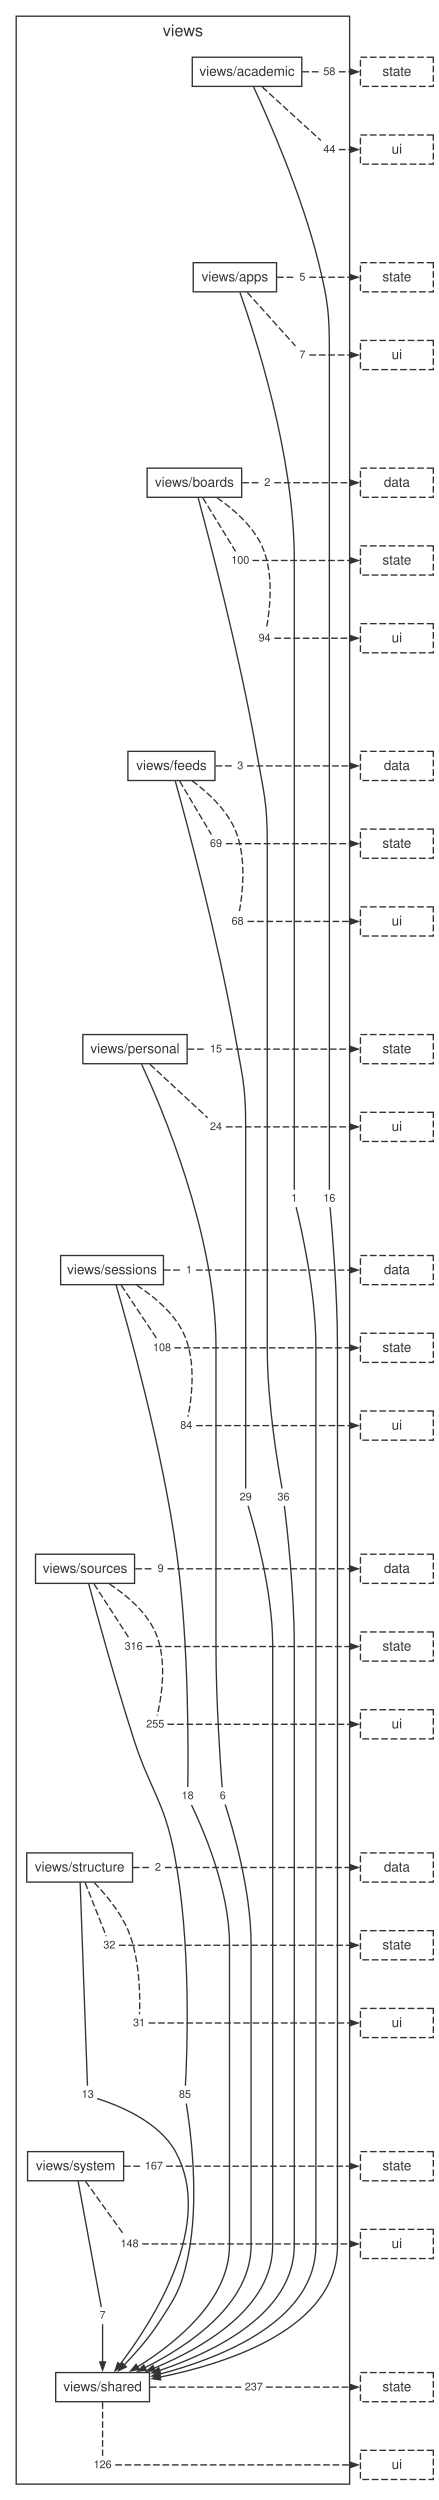
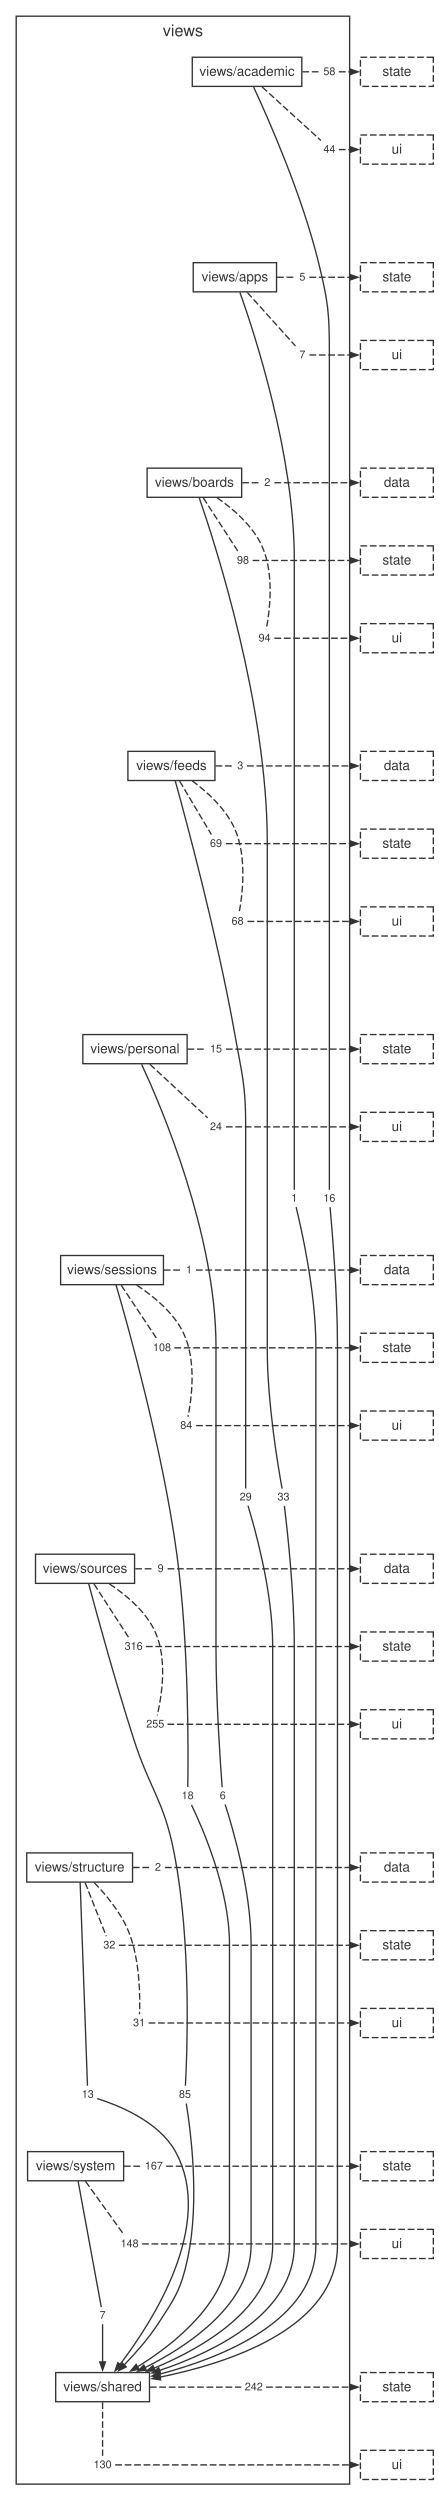
<svg xmlns="http://www.w3.org/2000/svg" width="325pt" height="1852pt" viewBox="0.00 0.00 325.00 1852.00">
  <style>svg { color: #333333; } @media (prefers-color-scheme: dark) { svg { color: #cccccc; background: #1e1e1e; } }</style>
  <g id="graph0" class="graph" transform="scale(1 1) rotate(0) translate(4 1848.24)">
    <g id="clust1" class="cluster">
      <polygon fill="none" stroke="currentColor" points="8,-8 8,-1836.24 255,-1836.24 255,-8 8,-8" />
      <text fill="currentColor" xml:space="preserve" text-anchor="middle" x="131.5" y="-1821.44" font-family="Helvetica,Arial,sans-serif" font-size="12.00">views</text>
    </g>
    <g id="node1" class="node">
      <polygon fill="none" stroke="currentColor" points="219.57,-1805.84 138.43,-1805.84 138.43,-1784.24 219.57,-1784.24 219.57,-1805.84" />
      <text fill="currentColor" xml:space="preserve" text-anchor="middle" x="179" y="-1792.04" font-family="Helvetica,Arial,sans-serif" font-size="10.00">views/academic</text>
    </g>
    <g id="node2" class="node">
      <polygon fill="none" stroke="currentColor" points="200.86,-1653.64 139.14,-1653.64 139.14,-1632.04 200.86,-1632.04 200.86,-1653.64" />
      <text fill="currentColor" xml:space="preserve" text-anchor="middle" x="170" y="-1639.84" font-family="Helvetica,Arial,sans-serif" font-size="10.00">views/apps</text>
    </g>
    <g id="node11" class="node">
      <polygon fill="none" stroke="none" points="246.88,-966.64 233.12,-966.64 233.12,-954.16 246.88,-954.16 246.88,-966.64" />
      <text fill="currentColor" xml:space="preserve" text-anchor="middle" x="240" y="-958" font-family="Helvetica,Arial,sans-serif" font-size="8.00">16</text>
    </g>
    <g id="edge10" class="edge">
      <path fill="none" stroke="currentColor" d="M183.88,-1783.75C194.5,-1760.91 219.7,-1704.01 232,-1653.64 239.16,-1624.34 240,-1616.41 240,-1586.24 240,-1586.24 240,-1586.24 240,-1070.04 240,-1030.43 240,-982.7 240,-966.83" />
    </g>
    <g id="node12" class="node">
      <polygon fill="none" stroke="none" points="246.88,-1801.28 233.12,-1801.28 233.12,-1788.8 246.88,-1788.8 246.88,-1801.28" />
      <text fill="currentColor" xml:space="preserve" text-anchor="middle" x="240" y="-1792.64" font-family="Helvetica,Arial,sans-serif" font-size="8.00">58</text>
    </g>
    <g id="edge12" class="edge">
      <path fill="none" stroke="currentColor" stroke-dasharray="5,2" d="M219.98,-1795.04C224.26,-1795.04 228.53,-1795.04 232.81,-1795.04" />
    </g>
    <g id="node13" class="node">
      <polygon fill="none" stroke="none" points="246.88,-1743.68 233.12,-1743.68 233.12,-1731.2 246.88,-1731.2 246.88,-1743.68" />
      <text fill="currentColor" xml:space="preserve" text-anchor="middle" x="240" y="-1735.04" font-family="Helvetica,Arial,sans-serif" font-size="8.00">44</text>
    </g>
    <g id="edge14" class="edge">
      <path fill="none" stroke="currentColor" stroke-dasharray="5,2" d="M190.19,-1783.84C202.98,-1772.18 223.48,-1753.5 233.73,-1744.15" />
    </g>
    <g id="node3" class="node">
      <polygon fill="none" stroke="currentColor" points="175.02,-1501.44 104.98,-1501.44 104.98,-1479.84 175.02,-1479.84 175.02,-1501.44" />
      <text fill="currentColor" xml:space="preserve" text-anchor="middle" x="140" y="-1487.64" font-family="Helvetica,Arial,sans-serif" font-size="10.00">views/boards</text>
    </g>
    <g id="node14" class="node">
      <polygon fill="none" stroke="none" points="218.88,-966.64 209.12,-966.64 209.12,-954.16 218.88,-954.16 218.88,-966.64" />
      <text fill="currentColor" xml:space="preserve" text-anchor="middle" x="214" y="-958" font-family="Helvetica,Arial,sans-serif" font-size="8.00">1</text>
    </g>
    <g id="edge16" class="edge">
      <path fill="none" stroke="currentColor" d="M173.75,-1631.62C184.39,-1601.7 214,-1511.48 214,-1434.04 214,-1434.04 214,-1434.04 214,-1070.04 214,-1030.43 214,-982.7 214,-966.83" />
    </g>
    <g id="node15" class="node">
      <polygon fill="none" stroke="none" points="224.88,-1649.08 215.12,-1649.08 215.12,-1636.6 224.88,-1636.6 224.88,-1649.08" />
      <text fill="currentColor" xml:space="preserve" text-anchor="middle" x="220" y="-1640.44" font-family="Helvetica,Arial,sans-serif" font-size="8.00">5</text>
    </g>
    <g id="edge18" class="edge">
      <path fill="none" stroke="currentColor" stroke-dasharray="5,2" d="M201.25,-1642.84C205.74,-1642.84 210.23,-1642.84 214.73,-1642.84" />
    </g>
    <g id="node16" class="node">
      <polygon fill="none" stroke="none" points="224.88,-1591.48 215.12,-1591.48 215.12,-1579 224.88,-1579 224.88,-1591.48" />
      <text fill="currentColor" xml:space="preserve" text-anchor="middle" x="220" y="-1582.84" font-family="Helvetica,Arial,sans-serif" font-size="8.00">7</text>
    </g>
    <g id="edge20" class="edge">
      <path fill="none" stroke="currentColor" stroke-dasharray="5,2" d="M179.17,-1631.64C189.66,-1619.98 206.46,-1601.3 214.86,-1591.95" />
    </g>
    <g id="node4" class="node">
      <polygon fill="none" stroke="currentColor" points="155.24,-1291.64 90.76,-1291.64 90.76,-1270.04 155.24,-1270.04 155.24,-1291.64" />
      <text fill="currentColor" xml:space="preserve" text-anchor="middle" x="123" y="-1277.84" font-family="Helvetica,Arial,sans-serif" font-size="10.00">views/feeds</text>
    </g>
    <g id="node17" class="node">
      <polygon fill="none" stroke="none" points="212.88,-745.36 199.12,-745.36 199.12,-732.88 212.88,-732.88 212.88,-745.36" />
-       <text fill="currentColor" xml:space="preserve" text-anchor="middle" x="206" y="-736.72" font-family="Helvetica,Arial,sans-serif" font-size="8.00">36</text>
+       <text fill="currentColor" xml:space="preserve" text-anchor="middle" x="206" y="-736.72" font-family="Helvetica,Arial,sans-serif" font-size="8.00">33</text>
    </g>
    <g id="edge22" class="edge">
-       <path fill="none" stroke="currentColor" d="M142.8,-1479.42C150.67,-1450.29 173.29,-1364.29 186,-1291.64 191.2,-1261.93 194,-1254.41 194,-1224.24 194,-1224.24 194,-1224.24 194,-848.76 194,-808.91 202.07,-761.33 204.98,-745.52" />
+       <path fill="none" stroke="currentColor" d="M143.54,-1479.67C155.56,-1444.92 194,-1325.8 194,-1224.24 194,-1224.24 194,-1224.24 194,-848.76 194,-808.91 202.07,-761.33 204.98,-745.52" />
    </g>
    <g id="node18" class="node">
      <polygon fill="none" stroke="none" points="198.88,-1496.88 189.12,-1496.88 189.12,-1484.4 198.88,-1484.4 198.88,-1496.88" />
      <text fill="currentColor" xml:space="preserve" text-anchor="middle" x="194" y="-1488.24" font-family="Helvetica,Arial,sans-serif" font-size="8.00">2</text>
    </g>
    <g id="edge24" class="edge">
      <path fill="none" stroke="currentColor" stroke-dasharray="5,2" d="M175.44,-1490.64C179.88,-1490.64 184.33,-1490.64 188.78,-1490.64" />
    </g>
    <g id="node19" class="node">
-       <polygon fill="none" stroke="none" points="182.88,-1439.28 165.12,-1439.28 165.12,-1426.8 182.88,-1426.8 182.88,-1439.28" />
-       <text fill="currentColor" xml:space="preserve" text-anchor="middle" x="174" y="-1430.64" font-family="Helvetica,Arial,sans-serif" font-size="8.00">100</text>
+       <polygon fill="none" stroke="none" points="182.88,-1439.28 169.12,-1439.28 169.12,-1426.8 182.88,-1426.8 182.88,-1439.28" />
+       <text fill="currentColor" xml:space="preserve" text-anchor="middle" x="176" y="-1430.64" font-family="Helvetica,Arial,sans-serif" font-size="8.00">98</text>
    </g>
    <g id="edge26" class="edge">
-       <path fill="none" stroke="currentColor" stroke-dasharray="5,2" d="M146.24,-1479.44C153.37,-1467.78 164.79,-1449.1 170.51,-1439.75" />
+       <path fill="none" stroke="currentColor" stroke-dasharray="5,2" d="M146.6,-1479.44C154.15,-1467.78 166.25,-1449.1 172.3,-1439.75" />
    </g>
    <g id="node20" class="node">
      <polygon fill="none" stroke="none" points="198.88,-1381.68 185.12,-1381.68 185.12,-1369.2 198.88,-1369.2 198.88,-1381.68" />
      <text fill="currentColor" xml:space="preserve" text-anchor="middle" x="192" y="-1373.04" font-family="Helvetica,Arial,sans-serif" font-size="8.00">94</text>
    </g>
    <g id="edge28" class="edge">
      <path fill="none" stroke="currentColor" stroke-dasharray="5,2" d="M156.77,-1479.52C168.42,-1471.47 183.04,-1459.04 190,-1443.84 199.65,-1422.77 195.57,-1393.97 193.22,-1382.01" />
    </g>
    <g id="node5" class="node">
      <polygon fill="none" stroke="currentColor" points="134.63,-1081.84 57.37,-1081.84 57.37,-1060.24 134.63,-1060.24 134.63,-1081.84" />
      <text fill="currentColor" xml:space="preserve" text-anchor="middle" x="96" y="-1068.04" font-family="Helvetica,Arial,sans-serif" font-size="10.00">views/personal</text>
    </g>
    <g id="node21" class="node">
      <polygon fill="none" stroke="none" points="184.88,-745.36 171.12,-745.36 171.12,-732.88 184.88,-732.88 184.88,-745.36" />
      <text fill="currentColor" xml:space="preserve" text-anchor="middle" x="178" y="-736.72" font-family="Helvetica,Arial,sans-serif" font-size="8.00">29</text>
    </g>
    <g id="edge30" class="edge">
      <path fill="none" stroke="currentColor" d="M125.87,-1269.62C133.94,-1240.51 157.1,-1154.54 170,-1081.84 175.27,-1052.14 178,-1044.61 178,-1014.44 178,-1014.44 178,-1014.44 178,-848.76 178,-809.15 178,-761.42 178,-745.55" />
    </g>
    <g id="node22" class="node">
      <polygon fill="none" stroke="none" points="178.88,-1287.08 169.12,-1287.08 169.12,-1274.6 178.88,-1274.6 178.88,-1287.08" />
      <text fill="currentColor" xml:space="preserve" text-anchor="middle" x="174" y="-1278.44" font-family="Helvetica,Arial,sans-serif" font-size="8.00">3</text>
    </g>
    <g id="edge32" class="edge">
      <path fill="none" stroke="currentColor" stroke-dasharray="5,2" d="M155.67,-1280.84C160.06,-1280.84 164.45,-1280.84 168.85,-1280.84" />
    </g>
    <g id="node23" class="node">
      <polygon fill="none" stroke="none" points="162.88,-1229.48 149.12,-1229.48 149.12,-1217 162.88,-1217 162.88,-1229.48" />
      <text fill="currentColor" xml:space="preserve" text-anchor="middle" x="156" y="-1220.84" font-family="Helvetica,Arial,sans-serif" font-size="8.00">69</text>
    </g>
    <g id="edge34" class="edge">
      <path fill="none" stroke="currentColor" stroke-dasharray="5,2" d="M129.05,-1269.64C135.97,-1257.98 147.06,-1239.3 152.61,-1229.95" />
    </g>
    <g id="node24" class="node">
      <polygon fill="none" stroke="none" points="178.88,-1171.88 165.12,-1171.88 165.12,-1159.4 178.88,-1159.4 178.88,-1171.88" />
      <text fill="currentColor" xml:space="preserve" text-anchor="middle" x="172" y="-1163.24" font-family="Helvetica,Arial,sans-serif" font-size="8.00">68</text>
    </g>
    <g id="edge36" class="edge">
      <path fill="none" stroke="currentColor" stroke-dasharray="5,2" d="M138.33,-1269.84C149.35,-1261.67 163.4,-1249.06 170,-1234.04 179.32,-1212.82 175.42,-1184.11 173.17,-1172.18" />
    </g>
    <g id="node6" class="node">
      <polygon fill="none" stroke="currentColor" points="117.09,-918.16 40.91,-918.16 40.91,-896.56 117.09,-896.56 117.09,-918.16" />
      <text fill="currentColor" xml:space="preserve" text-anchor="middle" x="79" y="-904.36" font-family="Helvetica,Arial,sans-serif" font-size="10.00">views/sessions</text>
    </g>
    <g id="node25" class="node">
      <polygon fill="none" stroke="none" points="165.88,-524.08 156.12,-524.08 156.12,-511.6 165.88,-511.6 165.88,-524.08" />
      <text fill="currentColor" xml:space="preserve" text-anchor="middle" x="161" y="-515.44" font-family="Helvetica,Arial,sans-serif" font-size="8.00">6</text>
    </g>
    <g id="edge38" class="edge">
      <path fill="none" stroke="currentColor" d="M100.91,-1059.82C115.24,-1029 156,-934.04 156,-850.76 156,-850.76 156,-850.76 156,-627.48 156,-587.83 159.36,-540.13 160.57,-524.26" />
    </g>
    <g id="node26" class="node">
      <polygon fill="none" stroke="none" points="162.88,-1077.28 149.12,-1077.28 149.12,-1064.8 162.88,-1064.8 162.88,-1077.28" />
      <text fill="currentColor" xml:space="preserve" text-anchor="middle" x="156" y="-1068.64" font-family="Helvetica,Arial,sans-serif" font-size="8.00">15</text>
    </g>
    <g id="edge40" class="edge">
      <path fill="none" stroke="currentColor" stroke-dasharray="5,2" d="M134.91,-1071.04C139.52,-1071.04 144.13,-1071.04 148.75,-1071.04" />
    </g>
    <g id="node27" class="node">
      <polygon fill="none" stroke="none" points="162.88,-1019.68 149.12,-1019.68 149.12,-1007.2 162.88,-1007.2 162.88,-1019.68" />
      <text fill="currentColor" xml:space="preserve" text-anchor="middle" x="156" y="-1011.04" font-family="Helvetica,Arial,sans-serif" font-size="8.00">24</text>
    </g>
    <g id="edge42" class="edge">
      <path fill="none" stroke="currentColor" stroke-dasharray="5,2" d="M107,-1059.84C119.59,-1048.18 139.75,-1029.5 149.84,-1020.15" />
    </g>
    <g id="node7" class="node">
      <polygon fill="none" stroke="currentColor" points="95.69,-696.88 22.31,-696.88 22.31,-675.28 95.69,-675.28 95.69,-696.88" />
      <text fill="currentColor" xml:space="preserve" text-anchor="middle" x="59" y="-683.08" font-family="Helvetica,Arial,sans-serif" font-size="10.00">views/sources</text>
    </g>
    <g id="node28" class="node">
      <polygon fill="none" stroke="none" points="141.88,-524.08 128.12,-524.08 128.12,-511.6 141.88,-511.6 141.88,-524.08" />
      <text fill="currentColor" xml:space="preserve" text-anchor="middle" x="135" y="-515.44" font-family="Helvetica,Arial,sans-serif" font-size="8.00">18</text>
    </g>
    <g id="edge44" class="edge">
      <path fill="none" stroke="currentColor" d="M81.95,-896.45C90.66,-866.61 116.4,-774.89 127,-696.88 136.17,-629.43 135.49,-546.42 135.11,-524.41" />
    </g>
    <g id="node29" class="node">
      <polygon fill="none" stroke="none" points="140.88,-913.6 131.12,-913.6 131.12,-901.12 140.88,-901.12 140.88,-913.6" />
      <text fill="currentColor" xml:space="preserve" text-anchor="middle" x="136" y="-904.96" font-family="Helvetica,Arial,sans-serif" font-size="8.00">1</text>
    </g>
    <g id="edge46" class="edge">
      <path fill="none" stroke="currentColor" stroke-dasharray="5,2" d="M117.3,-907.36C121.78,-907.36 126.26,-907.36 130.74,-907.36" />
    </g>
    <g id="node30" class="node">
      <polygon fill="none" stroke="none" points="124.88,-856 107.12,-856 107.12,-843.52 124.88,-843.52 124.88,-856" />
      <text fill="currentColor" xml:space="preserve" text-anchor="middle" x="116" y="-847.36" font-family="Helvetica,Arial,sans-serif" font-size="8.00">108</text>
    </g>
    <g id="edge48" class="edge">
      <path fill="none" stroke="currentColor" stroke-dasharray="5,2" d="M85.79,-896.16C93.55,-884.5 105.98,-865.82 112.2,-856.47" />
    </g>
    <g id="node31" class="node">
      <polygon fill="none" stroke="none" points="140.88,-798.4 127.12,-798.4 127.12,-785.92 140.88,-785.92 140.88,-798.4" />
      <text fill="currentColor" xml:space="preserve" text-anchor="middle" x="134" y="-789.76" font-family="Helvetica,Arial,sans-serif" font-size="8.00">84</text>
    </g>
    <g id="edge50" class="edge">
      <path fill="none" stroke="currentColor" stroke-dasharray="5,2" d="M97.28,-896.14C109.52,-888.19 124.69,-875.94 132,-860.56 141.95,-839.63 137.71,-810.76 135.27,-798.75" />
    </g>
    <g id="node8" class="node">
      <polygon fill="none" stroke="currentColor" points="94.19,-475.6 15.81,-475.6 15.81,-454 94.19,-454 94.19,-475.6" />
      <text fill="currentColor" xml:space="preserve" text-anchor="middle" x="55" y="-461.8" font-family="Helvetica,Arial,sans-serif" font-size="10.00">views/structure</text>
    </g>
    <g id="node32" class="node">
      <polygon fill="none" stroke="none" points="139.88,-302.8 126.12,-302.8 126.12,-290.32 139.88,-290.32 139.88,-302.8" />
      <text fill="currentColor" xml:space="preserve" text-anchor="middle" x="133" y="-294.16" font-family="Helvetica,Arial,sans-serif" font-size="8.00">85</text>
    </g>
    <g id="edge52" class="edge">
      <path fill="none" stroke="currentColor" d="M61.69,-674.97C67.41,-653.63 81.39,-602.44 95,-560.08 107.19,-522.15 117.36,-514.7 125,-475.6 138.06,-408.79 134.58,-325.32 133.34,-303.17" />
    </g>
    <g id="node33" class="node">
      <polygon fill="none" stroke="none" points="119.88,-692.32 110.12,-692.32 110.12,-679.84 119.88,-679.84 119.88,-692.32" />
      <text fill="currentColor" xml:space="preserve" text-anchor="middle" x="115" y="-683.68" font-family="Helvetica,Arial,sans-serif" font-size="8.00">9</text>
    </g>
    <g id="edge54" class="edge">
      <path fill="none" stroke="currentColor" stroke-dasharray="5,2" d="M96.19,-686.08C100.69,-686.08 105.2,-686.08 109.71,-686.08" />
    </g>
    <g id="node34" class="node">
      <polygon fill="none" stroke="none" points="103.88,-634.72 86.12,-634.72 86.12,-622.24 103.88,-622.24 103.88,-634.72" />
      <text fill="currentColor" xml:space="preserve" text-anchor="middle" x="95" y="-626.08" font-family="Helvetica,Arial,sans-serif" font-size="8.00">316</text>
    </g>
    <g id="edge56" class="edge">
      <path fill="none" stroke="currentColor" stroke-dasharray="5,2" d="M65.6,-674.88C73.15,-663.22 85.25,-644.54 91.3,-635.19" />
    </g>
    <g id="node35" class="node">
      <polygon fill="none" stroke="none" points="119.88,-577.12 102.12,-577.12 102.12,-564.64 119.88,-564.64 119.88,-577.12" />
      <text fill="currentColor" xml:space="preserve" text-anchor="middle" x="111" y="-568.48" font-family="Helvetica,Arial,sans-serif" font-size="8.00">255</text>
    </g>
    <g id="edge58" class="edge">
      <path fill="none" stroke="currentColor" stroke-dasharray="5,2" d="M77.08,-674.85C89.16,-666.89 104.07,-654.63 111,-639.28 120.54,-618.17 115.32,-589.39 112.47,-577.44" />
    </g>
    <g id="node9" class="node">
      <polygon fill="none" stroke="currentColor" points="87.58,-254.32 16.42,-254.32 16.42,-232.72 87.58,-232.72 87.58,-254.32" />
      <text fill="currentColor" xml:space="preserve" text-anchor="middle" x="52" y="-240.52" font-family="Helvetica,Arial,sans-serif" font-size="10.00">views/system</text>
    </g>
    <g id="node36" class="node">
      <polygon fill="none" stroke="none" points="67.88,-302.8 54.12,-302.8 54.12,-290.32 67.88,-290.32 67.88,-302.8" />
      <text fill="currentColor" xml:space="preserve" text-anchor="middle" x="61" y="-294.16" font-family="Helvetica,Arial,sans-serif" font-size="8.00">13</text>
    </g>
    <g id="edge60" class="edge">
      <path fill="none" stroke="currentColor" d="M55.36,-453.9C56.48,-422.72 59.93,-327.23 60.8,-303.13" />
    </g>
    <g id="node37" class="node">
      <polygon fill="none" stroke="none" points="117.88,-471.04 108.12,-471.04 108.12,-458.56 117.88,-458.56 117.88,-471.04" />
      <text fill="currentColor" xml:space="preserve" text-anchor="middle" x="113" y="-462.4" font-family="Helvetica,Arial,sans-serif" font-size="8.00">2</text>
    </g>
    <g id="edge62" class="edge">
      <path fill="none" stroke="currentColor" stroke-dasharray="5,2" d="M94.42,-464.8C98.87,-464.8 103.32,-464.8 107.77,-464.8" />
    </g>
    <g id="node38" class="node">
      <polygon fill="none" stroke="none" points="83.88,-413.44 70.12,-413.44 70.12,-400.96 83.88,-400.96 83.88,-413.44" />
      <text fill="currentColor" xml:space="preserve" text-anchor="middle" x="77" y="-404.8" font-family="Helvetica,Arial,sans-serif" font-size="8.00">32</text>
    </g>
    <g id="edge64" class="edge">
      <path fill="none" stroke="currentColor" stroke-dasharray="5,2" d="M59.04,-453.6C63.65,-441.94 71.04,-423.26 74.74,-413.91" />
    </g>
    <g id="node39" class="node">
      <polygon fill="none" stroke="none" points="105.88,-355.84 92.12,-355.84 92.12,-343.36 105.88,-343.36 105.88,-355.84" />
      <text fill="currentColor" xml:space="preserve" text-anchor="middle" x="99" y="-347.2" font-family="Helvetica,Arial,sans-serif" font-size="8.00">31</text>
    </g>
    <g id="edge66" class="edge">
      <path fill="none" stroke="currentColor" stroke-dasharray="5,2" d="M65.76,-453.61C74.14,-444.98 85.28,-431.83 91,-418 99.92,-396.44 99.83,-367.91 99.33,-356.09" />
    </g>
    <g id="node10" class="node">
      <polygon fill="none" stroke="currentColor" points="106.74,-90.64 37.26,-90.64 37.26,-69.04 106.74,-69.04 106.74,-90.64" />
      <text fill="currentColor" xml:space="preserve" text-anchor="middle" x="72" y="-76.84" font-family="Helvetica,Arial,sans-serif" font-size="10.00">views/shared</text>
    </g>
    <g id="node40" class="node">
      <polygon fill="none" stroke="none" points="76.88,-139.12 67.12,-139.12 67.12,-126.64 76.88,-126.64 76.88,-139.12" />
      <text fill="currentColor" xml:space="preserve" text-anchor="middle" x="72" y="-130.48" font-family="Helvetica,Arial,sans-serif" font-size="8.00">7</text>
    </g>
    <g id="edge68" class="edge">
      <path fill="none" stroke="currentColor" d="M53.85,-232.49C57.98,-210.01 67.89,-156.21 71.03,-139.16" />
    </g>
    <g id="node41" class="node">
      <polygon fill="none" stroke="none" points="118.88,-249.76 101.12,-249.76 101.12,-237.28 118.88,-237.28 118.88,-249.76" />
      <text fill="currentColor" xml:space="preserve" text-anchor="middle" x="110" y="-241.12" font-family="Helvetica,Arial,sans-serif" font-size="8.00">167</text>
    </g>
    <g id="edge70" class="edge">
      <path fill="none" stroke="currentColor" stroke-dasharray="5,2" d="M87.8,-243.52C92.08,-243.52 96.35,-243.52 100.63,-243.52" />
    </g>
    <g id="node42" class="node">
      <polygon fill="none" stroke="none" points="100.88,-192.16 83.12,-192.16 83.12,-179.68 100.88,-179.68 100.88,-192.16" />
      <text fill="currentColor" xml:space="preserve" text-anchor="middle" x="92" y="-183.52" font-family="Helvetica,Arial,sans-serif" font-size="8.00">148</text>
    </g>
    <g id="edge72" class="edge">
      <path fill="none" stroke="currentColor" stroke-dasharray="5,2" d="M59.34,-232.32C67.73,-220.66 81.17,-201.98 87.89,-192.63" />
    </g>
    <g id="node43" class="node">
      <polygon fill="none" stroke="none" points="192.88,-86.08 175.12,-86.08 175.12,-73.6 192.88,-73.6 192.88,-86.08" />
-       <text fill="currentColor" xml:space="preserve" text-anchor="middle" x="184" y="-77.44" font-family="Helvetica,Arial,sans-serif" font-size="8.00">237</text>
+       <text fill="currentColor" xml:space="preserve" text-anchor="middle" x="184" y="-77.44" font-family="Helvetica,Arial,sans-serif" font-size="8.00">242</text>
    </g>
    <g id="edge74" class="edge">
      <path fill="none" stroke="currentColor" stroke-dasharray="5,2" d="M107,-79.84C129.56,-79.84 152.12,-79.84 174.68,-79.84" />
    </g>
    <g id="node44" class="node">
      <polygon fill="none" stroke="none" points="80.88,-28.48 63.12,-28.48 63.12,-16 80.88,-16 80.88,-28.48" />
-       <text fill="currentColor" xml:space="preserve" text-anchor="middle" x="72" y="-19.84" font-family="Helvetica,Arial,sans-serif" font-size="8.00">126</text>
+       <text fill="currentColor" xml:space="preserve" text-anchor="middle" x="72" y="-19.84" font-family="Helvetica,Arial,sans-serif" font-size="8.00">130</text>
    </g>
    <g id="edge76" class="edge">
      <path fill="none" stroke="currentColor" stroke-dasharray="5,2" d="M72,-68.64C72,-56.98 72,-38.3 72,-28.95" />
    </g>
    <g id="edge11" class="edge">
      <path fill="none" stroke="currentColor" d="M240.51,-953.98C241.96,-938.12 246,-890.43 246,-850.76 246,-850.76 246,-850.76 246,-184.92 246,-123.73 165.78,-97.65 114.28,-87.21" />
      <polygon fill="currentColor" stroke="currentColor" points="114.99,-85.21 108.7,-86.13 114.19,-89.34 114.99,-85.21" />
    </g>
    <g id="node45" class="node">
      <polygon fill="none" stroke="currentColor" stroke-dasharray="5,2" points="317,-1805.84 263,-1805.84 263,-1784.24 317,-1784.24 317,-1805.84" />
      <text fill="currentColor" xml:space="preserve" text-anchor="middle" x="290" y="-1792.04" font-family="Helvetica,Arial,sans-serif" font-size="10.00">state</text>
    </g>
    <g id="edge13" class="edge">
      <path fill="none" stroke="currentColor" stroke-dasharray="5,2" d="M247.03,-1795.04C249.83,-1795.04 252.62,-1795.04 255.41,-1795.04" />
      <polygon fill="currentColor" stroke="currentColor" points="255.3,-1797.14 261.3,-1795.04 255.3,-1792.94 255.3,-1797.14" />
    </g>
    <g id="node46" class="node">
      <polygon fill="none" stroke="currentColor" stroke-dasharray="5,2" points="317,-1748.24 263,-1748.24 263,-1726.64 317,-1726.64 317,-1748.24" />
      <text fill="currentColor" xml:space="preserve" text-anchor="middle" x="290" y="-1734.44" font-family="Helvetica,Arial,sans-serif" font-size="10.00">ui</text>
    </g>
    <g id="edge15" class="edge">
      <path fill="none" stroke="currentColor" stroke-dasharray="5,2" d="M247.03,-1737.44C249.83,-1737.44 252.62,-1737.44 255.41,-1737.44" />
      <polygon fill="currentColor" stroke="currentColor" points="255.3,-1739.54 261.3,-1737.44 255.3,-1735.34 255.3,-1739.54" />
    </g>
    <g id="edge17" class="edge">
      <path fill="none" stroke="currentColor" d="M215.36,-954.02C219.23,-938.25 230,-890.8 230,-850.76 230,-850.76 230,-850.76 230,-184.92 230,-129.31 160.89,-101.73 114.08,-89.43" />
      <polygon fill="currentColor" stroke="currentColor" points="114.86,-87.46 108.53,-88.03 113.83,-91.53 114.86,-87.46" />
    </g>
    <g id="node47" class="node">
      <polygon fill="none" stroke="currentColor" stroke-dasharray="5,2" points="317,-1653.64 263,-1653.64 263,-1632.04 317,-1632.04 317,-1653.64" />
      <text fill="currentColor" xml:space="preserve" text-anchor="middle" x="290" y="-1639.84" font-family="Helvetica,Arial,sans-serif" font-size="10.00">state</text>
    </g>
    <g id="edge19" class="edge">
      <path fill="none" stroke="currentColor" stroke-dasharray="5,2" d="M225.2,-1642.84C235.24,-1642.84 245.29,-1642.84 255.34,-1642.84" />
      <polygon fill="currentColor" stroke="currentColor" points="255.15,-1644.94 261.15,-1642.84 255.15,-1640.74 255.15,-1644.94" />
    </g>
    <g id="node48" class="node">
      <polygon fill="none" stroke="currentColor" stroke-dasharray="5,2" points="317,-1596.04 263,-1596.04 263,-1574.44 317,-1574.44 317,-1596.04" />
      <text fill="currentColor" xml:space="preserve" text-anchor="middle" x="290" y="-1582.24" font-family="Helvetica,Arial,sans-serif" font-size="10.00">ui</text>
    </g>
    <g id="edge21" class="edge">
      <path fill="none" stroke="currentColor" stroke-dasharray="5,2" d="M225.2,-1585.24C235.24,-1585.24 245.29,-1585.24 255.34,-1585.24" />
      <polygon fill="currentColor" stroke="currentColor" points="255.15,-1587.34 261.15,-1585.24 255.15,-1583.14 255.15,-1587.34" />
    </g>
    <g id="edge23" class="edge">
      <path fill="none" stroke="currentColor" d="M206.68,-732.7C208.62,-716.86 214,-669.2 214,-629.48 214,-629.48 214,-629.48 214,-184.92 214,-134.93 156.05,-106.34 114.19,-92.2" />
      <polygon fill="currentColor" stroke="currentColor" points="114.9,-90.22 108.54,-90.36 113.59,-94.22 114.9,-90.22" />
    </g>
    <g id="node49" class="node">
      <polygon fill="none" stroke="currentColor" stroke-dasharray="5,2" points="317,-1501.44 263,-1501.44 263,-1479.84 317,-1479.84 317,-1501.44" />
      <text fill="currentColor" xml:space="preserve" text-anchor="middle" x="290" y="-1487.64" font-family="Helvetica,Arial,sans-serif" font-size="10.00">data</text>
    </g>
    <g id="edge25" class="edge">
      <path fill="none" stroke="currentColor" stroke-dasharray="5,2" d="M199.25,-1490.64C217.92,-1490.64 236.6,-1490.64 255.27,-1490.64" />
      <polygon fill="currentColor" stroke="currentColor" points="255.19,-1492.74 261.19,-1490.64 255.19,-1488.54 255.19,-1492.74" />
    </g>
    <g id="node50" class="node">
      <polygon fill="none" stroke="currentColor" stroke-dasharray="5,2" points="317,-1443.84 263,-1443.84 263,-1422.24 317,-1422.24 317,-1443.84" />
      <text fill="currentColor" xml:space="preserve" text-anchor="middle" x="290" y="-1430.04" font-family="Helvetica,Arial,sans-serif" font-size="10.00">state</text>
    </g>
    <g id="edge27" class="edge">
-       <path fill="none" stroke="currentColor" stroke-dasharray="5,2" d="M183.06,-1433.04C207.16,-1433.04 231.27,-1433.04 255.37,-1433.04" />
-       <polygon fill="currentColor" stroke="currentColor" points="255.33,-1435.14 261.33,-1433.04 255.33,-1430.94 255.33,-1435.14" />
+       <path fill="none" stroke="currentColor" stroke-dasharray="5,2" d="M183.12,-1433.04C207.21,-1433.04 231.3,-1433.04 255.39,-1433.04" />
+       <polygon fill="currentColor" stroke="currentColor" points="255.35,-1435.14 261.35,-1433.04 255.35,-1430.94 255.35,-1435.14" />
    </g>
    <g id="node51" class="node">
      <polygon fill="none" stroke="currentColor" stroke-dasharray="5,2" points="317,-1386.24 263,-1386.24 263,-1364.64 317,-1364.64 317,-1386.24" />
      <text fill="currentColor" xml:space="preserve" text-anchor="middle" x="290" y="-1372.44" font-family="Helvetica,Arial,sans-serif" font-size="10.00">ui</text>
    </g>
    <g id="edge29" class="edge">
      <path fill="none" stroke="currentColor" stroke-dasharray="5,2" d="M199.27,-1375.44C217.94,-1375.44 236.61,-1375.44 255.28,-1375.44" />
      <polygon fill="currentColor" stroke="currentColor" points="255.2,-1377.54 261.2,-1375.44 255.2,-1373.34 255.2,-1377.54" />
    </g>
    <g id="edge31" class="edge">
      <path fill="none" stroke="currentColor" d="M179.71,-732.76C184.54,-717.06 198,-669.75 198,-629.48 198,-629.48 198,-629.48 198,-184.92 198,-138.71 147,-109.17 109.9,-93.8" />
      <polygon fill="currentColor" stroke="currentColor" points="110.9,-91.94 104.55,-91.65 109.34,-95.83 110.9,-91.94" />
    </g>
    <g id="node52" class="node">
      <polygon fill="none" stroke="currentColor" stroke-dasharray="5,2" points="317,-1291.64 263,-1291.64 263,-1270.04 317,-1270.04 317,-1291.64" />
      <text fill="currentColor" xml:space="preserve" text-anchor="middle" x="290" y="-1277.84" font-family="Helvetica,Arial,sans-serif" font-size="10.00">data</text>
    </g>
    <g id="edge33" class="edge">
      <path fill="none" stroke="currentColor" stroke-dasharray="5,2" d="M178.98,-1280.84C204.49,-1280.84 229.99,-1280.84 255.49,-1280.84" />
      <polygon fill="currentColor" stroke="currentColor" points="255.17,-1282.94 261.17,-1280.84 255.17,-1278.74 255.17,-1282.94" />
    </g>
    <g id="node53" class="node">
      <polygon fill="none" stroke="currentColor" stroke-dasharray="5,2" points="317,-1234.04 263,-1234.04 263,-1212.44 317,-1212.44 317,-1234.04" />
      <text fill="currentColor" xml:space="preserve" text-anchor="middle" x="290" y="-1220.24" font-family="Helvetica,Arial,sans-serif" font-size="10.00">state</text>
    </g>
    <g id="edge35" class="edge">
      <path fill="none" stroke="currentColor" stroke-dasharray="5,2" d="M163.33,-1223.24C194.02,-1223.24 224.71,-1223.24 255.4,-1223.24" />
      <polygon fill="currentColor" stroke="currentColor" points="255.27,-1225.34 261.27,-1223.24 255.27,-1221.14 255.27,-1225.34" />
    </g>
    <g id="node54" class="node">
      <polygon fill="none" stroke="currentColor" stroke-dasharray="5,2" points="317,-1176.44 263,-1176.44 263,-1154.84 317,-1154.84 317,-1176.44" />
      <text fill="currentColor" xml:space="preserve" text-anchor="middle" x="290" y="-1162.64" font-family="Helvetica,Arial,sans-serif" font-size="10.00">ui</text>
    </g>
    <g id="edge37" class="edge">
      <path fill="none" stroke="currentColor" stroke-dasharray="5,2" d="M179.38,-1165.64C204.68,-1165.64 229.98,-1165.64 255.28,-1165.64" />
      <polygon fill="currentColor" stroke="currentColor" points="255.26,-1167.74 261.26,-1165.64 255.26,-1163.54 255.26,-1167.74" />
    </g>
    <g id="edge39" class="edge">
      <path fill="none" stroke="currentColor" d="M162.79,-511.49C167.87,-495.8 182,-448.54 182,-408.2 182,-408.2 182,-408.2 182,-184.92 182,-141.35 135.91,-110.58 103.4,-94.29" />
      <polygon fill="currentColor" stroke="currentColor" points="104.36,-92.42 98.05,-91.69 102.53,-96.2 104.36,-92.42" />
    </g>
    <g id="node55" class="node">
      <polygon fill="none" stroke="currentColor" stroke-dasharray="5,2" points="317,-1081.84 263,-1081.84 263,-1060.24 317,-1060.24 317,-1081.84" />
      <text fill="currentColor" xml:space="preserve" text-anchor="middle" x="290" y="-1068.04" font-family="Helvetica,Arial,sans-serif" font-size="10.00">state</text>
    </g>
    <g id="edge41" class="edge">
      <path fill="none" stroke="currentColor" stroke-dasharray="5,2" d="M163.33,-1071.04C194.02,-1071.04 224.71,-1071.04 255.4,-1071.04" />
      <polygon fill="currentColor" stroke="currentColor" points="255.27,-1073.14 261.27,-1071.04 255.27,-1068.94 255.27,-1073.14" />
    </g>
    <g id="node56" class="node">
      <polygon fill="none" stroke="currentColor" stroke-dasharray="5,2" points="317,-1024.24 263,-1024.24 263,-1002.64 317,-1002.64 317,-1024.24" />
      <text fill="currentColor" xml:space="preserve" text-anchor="middle" x="290" y="-1010.44" font-family="Helvetica,Arial,sans-serif" font-size="10.00">ui</text>
    </g>
    <g id="edge43" class="edge">
      <path fill="none" stroke="currentColor" stroke-dasharray="5,2" d="M163.33,-1013.44C194.02,-1013.44 224.71,-1013.44 255.4,-1013.44" />
      <polygon fill="currentColor" stroke="currentColor" points="255.27,-1015.54 261.27,-1013.44 255.27,-1011.34 255.27,-1015.54" />
    </g>
    <g id="edge45" class="edge">
      <path fill="none" stroke="currentColor" d="M137.86,-511.12C145.54,-495.22 166,-449 166,-408.2 166,-408.2 166,-408.2 166,-184.92 166,-144.12 125.73,-112.14 97.9,-94.91" />
      <polygon fill="currentColor" stroke="currentColor" points="99,-93.12 92.77,-91.84 96.84,-96.72 99,-93.12" />
    </g>
    <g id="node57" class="node">
      <polygon fill="none" stroke="currentColor" stroke-dasharray="5,2" points="317,-918.16 263,-918.16 263,-896.56 317,-896.56 317,-918.16" />
      <text fill="currentColor" xml:space="preserve" text-anchor="middle" x="290" y="-904.36" font-family="Helvetica,Arial,sans-serif" font-size="10.00">data</text>
    </g>
    <g id="edge47" class="edge">
      <path fill="none" stroke="currentColor" stroke-dasharray="5,2" d="M141.11,-907.36C179.26,-907.36 217.4,-907.36 255.54,-907.36" />
      <polygon fill="currentColor" stroke="currentColor" points="255.15,-909.46 261.15,-907.36 255.15,-905.26 255.15,-909.46" />
    </g>
    <g id="node58" class="node">
      <polygon fill="none" stroke="currentColor" stroke-dasharray="5,2" points="317,-860.56 263,-860.56 263,-838.96 317,-838.96 317,-860.56" />
      <text fill="currentColor" xml:space="preserve" text-anchor="middle" x="290" y="-846.76" font-family="Helvetica,Arial,sans-serif" font-size="10.00">state</text>
    </g>
    <g id="edge49" class="edge">
      <path fill="none" stroke="currentColor" stroke-dasharray="5,2" d="M125.18,-849.76C168.58,-849.76 211.98,-849.76 255.39,-849.76" />
      <polygon fill="currentColor" stroke="currentColor" points="255.12,-851.86 261.12,-849.76 255.12,-847.66 255.12,-851.86" />
    </g>
    <g id="node59" class="node">
      <polygon fill="none" stroke="currentColor" stroke-dasharray="5,2" points="317,-802.96 263,-802.96 263,-781.36 317,-781.36 317,-802.96" />
      <text fill="currentColor" xml:space="preserve" text-anchor="middle" x="290" y="-789.16" font-family="Helvetica,Arial,sans-serif" font-size="10.00">ui</text>
    </g>
    <g id="edge51" class="edge">
      <path fill="none" stroke="currentColor" stroke-dasharray="5,2" d="M141.31,-792.16C179.4,-792.16 217.5,-792.16 255.59,-792.16" />
      <polygon fill="currentColor" stroke="currentColor" points="255.19,-794.26 261.19,-792.16 255.19,-790.06 255.19,-794.26" />
    </g>
    <g id="edge53" class="edge">
      <path fill="none" stroke="currentColor" d="M133.99,-289.95C136.85,-272.61 144.37,-218.45 135,-175.12 130,-151.99 125.93,-146.46 113,-126.64 105.76,-115.54 95.89,-104.43 87.65,-95.93" />
      <polygon fill="currentColor" stroke="currentColor" points="89.55,-94.86 83.83,-92.07 86.56,-97.81 89.55,-94.86" />
    </g>
    <g id="node60" class="node">
      <polygon fill="none" stroke="currentColor" stroke-dasharray="5,2" points="317,-696.88 263,-696.88 263,-675.28 317,-675.28 317,-696.88" />
      <text fill="currentColor" xml:space="preserve" text-anchor="middle" x="290" y="-683.08" font-family="Helvetica,Arial,sans-serif" font-size="10.00">data</text>
    </g>
    <g id="edge55" class="edge">
      <path fill="none" stroke="currentColor" stroke-dasharray="5,2" d="M120.13,-686.08C165.27,-686.08 210.41,-686.08 255.55,-686.08" />
      <polygon fill="currentColor" stroke="currentColor" points="255.28,-688.18 261.28,-686.08 255.28,-683.98 255.28,-688.18" />
    </g>
    <g id="node61" class="node">
      <polygon fill="none" stroke="currentColor" stroke-dasharray="5,2" points="317,-639.28 263,-639.28 263,-617.68 317,-617.68 317,-639.28" />
      <text fill="currentColor" xml:space="preserve" text-anchor="middle" x="290" y="-625.48" font-family="Helvetica,Arial,sans-serif" font-size="10.00">state</text>
    </g>
    <g id="edge57" class="edge">
      <path fill="none" stroke="currentColor" stroke-dasharray="5,2" d="M104.14,-628.48C154.54,-628.48 204.94,-628.48 255.34,-628.48" />
      <polygon fill="currentColor" stroke="currentColor" points="255.26,-630.58 261.26,-628.48 255.26,-626.38 255.26,-630.58" />
    </g>
    <g id="node62" class="node">
      <polygon fill="none" stroke="currentColor" stroke-dasharray="5,2" points="317,-581.68 263,-581.68 263,-560.08 317,-560.08 317,-581.68" />
      <text fill="currentColor" xml:space="preserve" text-anchor="middle" x="290" y="-567.88" font-family="Helvetica,Arial,sans-serif" font-size="10.00">ui</text>
    </g>
    <g id="edge59" class="edge">
      <path fill="none" stroke="currentColor" stroke-dasharray="5,2" d="M120.09,-570.88C165.24,-570.88 210.39,-570.88 255.54,-570.88" />
      <polygon fill="currentColor" stroke="currentColor" points="255.27,-572.98 261.27,-570.88 255.27,-568.78 255.27,-572.98" />
    </g>
    <g id="edge61" class="edge">
      <path fill="none" stroke="currentColor" d="M67.96,-293.61C81.98,-289.25 113.38,-277.27 126,-254.32 155.64,-200.42 108.79,-127.98 84.78,-96.51" />
      <polygon fill="currentColor" stroke="currentColor" points="86.59,-95.42 81.25,-91.98 83.28,-98 86.59,-95.42" />
    </g>
    <g id="node63" class="node">
      <polygon fill="none" stroke="currentColor" stroke-dasharray="5,2" points="317,-475.6 263,-475.6 263,-454 317,-454 317,-475.6" />
      <text fill="currentColor" xml:space="preserve" text-anchor="middle" x="290" y="-461.8" font-family="Helvetica,Arial,sans-serif" font-size="10.00">data</text>
    </g>
    <g id="edge63" class="edge">
      <path fill="none" stroke="currentColor" stroke-dasharray="5,2" d="M118.19,-464.8C163.95,-464.8 209.71,-464.8 255.47,-464.8" />
      <polygon fill="currentColor" stroke="currentColor" points="255.3,-466.9 261.3,-464.8 255.3,-462.7 255.3,-466.9" />
    </g>
    <g id="node64" class="node">
      <polygon fill="none" stroke="currentColor" stroke-dasharray="5,2" points="317,-418 263,-418 263,-396.4 317,-396.4 317,-418" />
      <text fill="currentColor" xml:space="preserve" text-anchor="middle" x="290" y="-404.2" font-family="Helvetica,Arial,sans-serif" font-size="10.00">state</text>
    </g>
    <g id="edge65" class="edge">
      <path fill="none" stroke="currentColor" stroke-dasharray="5,2" d="M84.07,-407.2C141.16,-407.2 198.24,-407.2 255.33,-407.2" />
      <polygon fill="currentColor" stroke="currentColor" points="255.14,-409.3 261.14,-407.2 255.14,-405.1 255.14,-409.3" />
    </g>
    <g id="node65" class="node">
      <polygon fill="none" stroke="currentColor" stroke-dasharray="5,2" points="317,-360.4 263,-360.4 263,-338.8 317,-338.8 317,-360.4" />
      <text fill="currentColor" xml:space="preserve" text-anchor="middle" x="290" y="-346.6" font-family="Helvetica,Arial,sans-serif" font-size="10.00">ui</text>
    </g>
    <g id="edge67" class="edge">
      <path fill="none" stroke="currentColor" stroke-dasharray="5,2" d="M106.09,-349.6C155.85,-349.6 205.6,-349.6 255.36,-349.6" />
      <polygon fill="currentColor" stroke="currentColor" points="255.19,-351.7 261.19,-349.6 255.19,-347.5 255.19,-351.7" />
    </g>
    <g id="edge69" class="edge">
      <path fill="none" stroke="currentColor" d="M72,-126.42C72,-119.76 72,-108.19 72,-98.37" />
      <polygon fill="currentColor" stroke="currentColor" points="74.1,-98.51 72,-92.51 69.9,-98.51 74.1,-98.51" />
    </g>
    <g id="node66" class="node">
      <polygon fill="none" stroke="currentColor" stroke-dasharray="5,2" points="317,-254.32 263,-254.32 263,-232.72 317,-232.72 317,-254.32" />
      <text fill="currentColor" xml:space="preserve" text-anchor="middle" x="290" y="-240.52" font-family="Helvetica,Arial,sans-serif" font-size="10.00">state</text>
    </g>
    <g id="edge71" class="edge">
      <path fill="none" stroke="currentColor" stroke-dasharray="5,2" d="M119.14,-243.52C164.54,-243.52 209.95,-243.52 255.35,-243.52" />
      <polygon fill="currentColor" stroke="currentColor" points="255.12,-245.62 261.12,-243.52 255.12,-241.42 255.12,-245.62" />
    </g>
    <g id="node67" class="node">
      <polygon fill="none" stroke="currentColor" stroke-dasharray="5,2" points="317,-196.72 263,-196.72 263,-175.12 317,-175.12 317,-196.72" />
      <text fill="currentColor" xml:space="preserve" text-anchor="middle" x="290" y="-182.92" font-family="Helvetica,Arial,sans-serif" font-size="10.00">ui</text>
    </g>
    <g id="edge73" class="edge">
      <path fill="none" stroke="currentColor" stroke-dasharray="5,2" d="M101.28,-185.92C152.68,-185.92 204.08,-185.92 255.47,-185.92" />
      <polygon fill="currentColor" stroke="currentColor" points="255.21,-188.02 261.21,-185.92 255.21,-183.82 255.21,-188.02" />
    </g>
    <g id="node68" class="node">
      <polygon fill="none" stroke="currentColor" stroke-dasharray="5,2" points="317,-90.64 263,-90.64 263,-69.04 317,-69.04 317,-90.64" />
      <text fill="currentColor" xml:space="preserve" text-anchor="middle" x="290" y="-76.84" font-family="Helvetica,Arial,sans-serif" font-size="10.00">state</text>
    </g>
    <g id="edge75" class="edge">
      <path fill="none" stroke="currentColor" stroke-dasharray="5,2" d="M193.11,-79.84C213.87,-79.84 234.64,-79.84 255.4,-79.84" />
      <polygon fill="currentColor" stroke="currentColor" points="255.24,-81.94 261.24,-79.84 255.24,-77.74 255.24,-81.94" />
    </g>
    <g id="node69" class="node">
      <polygon fill="none" stroke="currentColor" stroke-dasharray="5,2" points="317,-33.04 263,-33.04 263,-11.44 317,-11.44 317,-33.04" />
      <text fill="currentColor" xml:space="preserve" text-anchor="middle" x="290" y="-19.24" font-family="Helvetica,Arial,sans-serif" font-size="10.00">ui</text>
    </g>
    <g id="edge77" class="edge">
      <path fill="none" stroke="currentColor" stroke-dasharray="5,2" d="M81.37,-22.24C139.33,-22.24 197.3,-22.24 255.26,-22.24" />
      <polygon fill="currentColor" stroke="currentColor" points="255.18,-24.34 261.18,-22.24 255.18,-20.14 255.18,-24.34" />
    </g>
  </g>
</svg>
